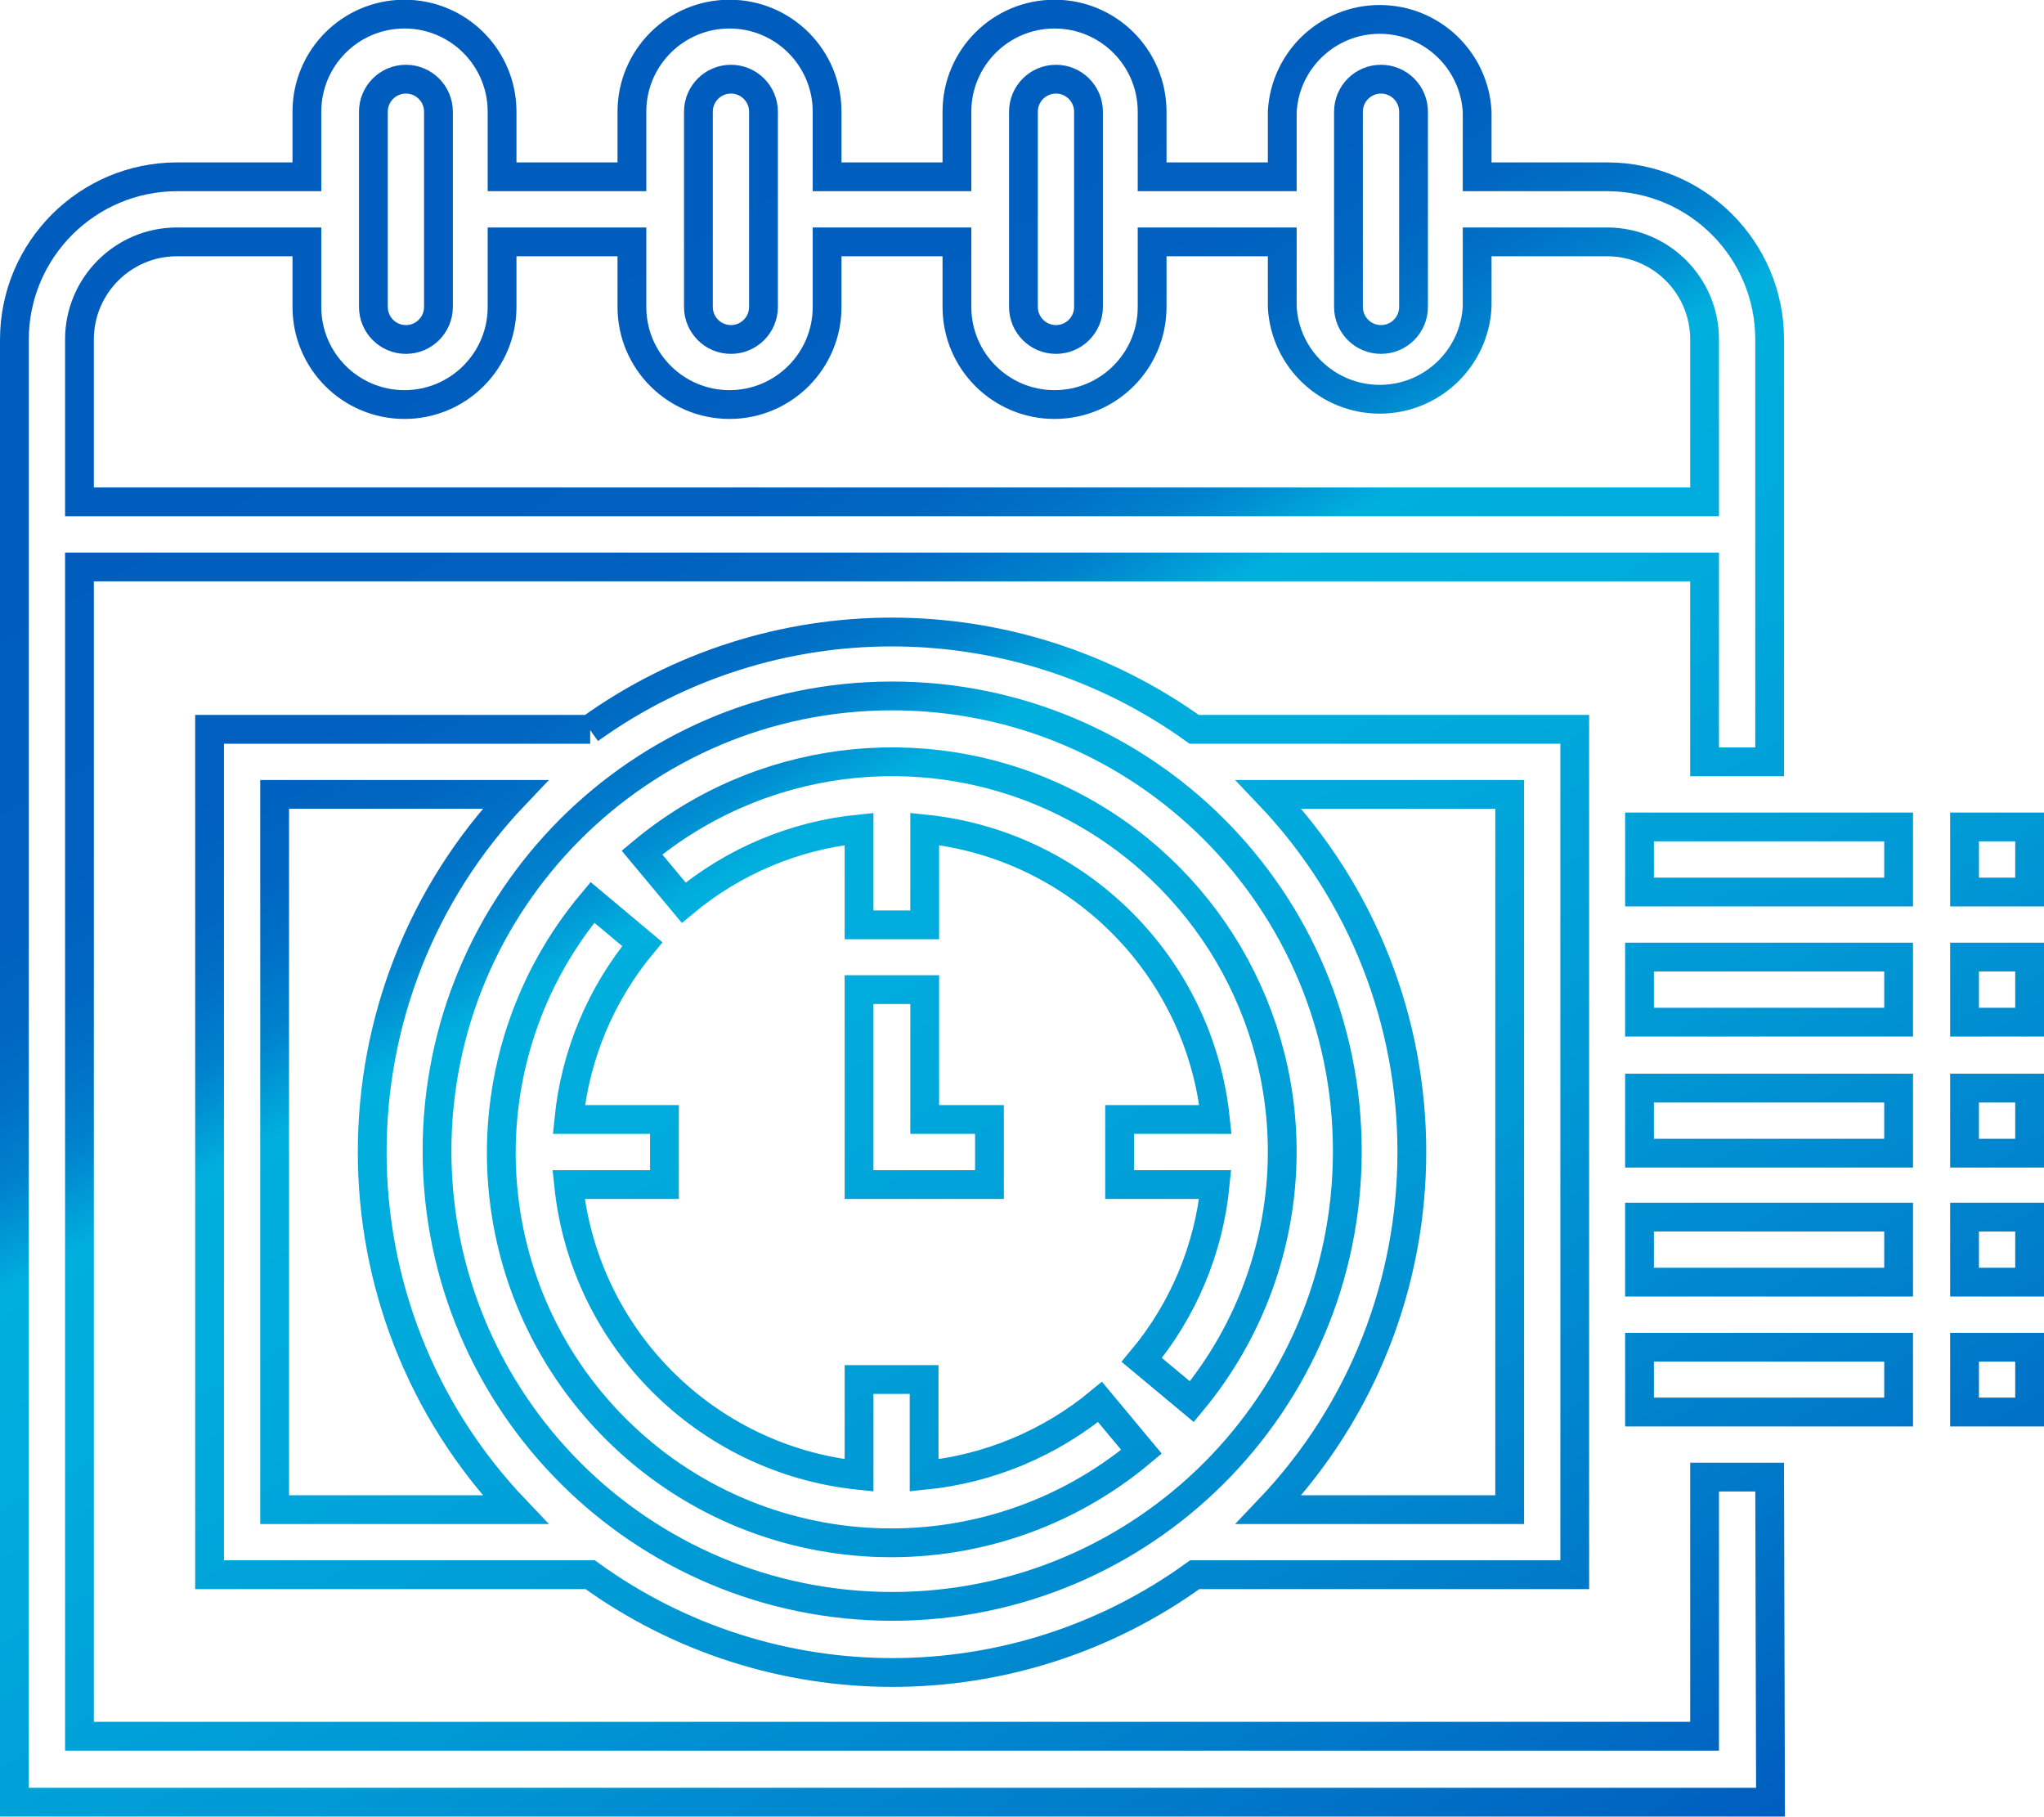
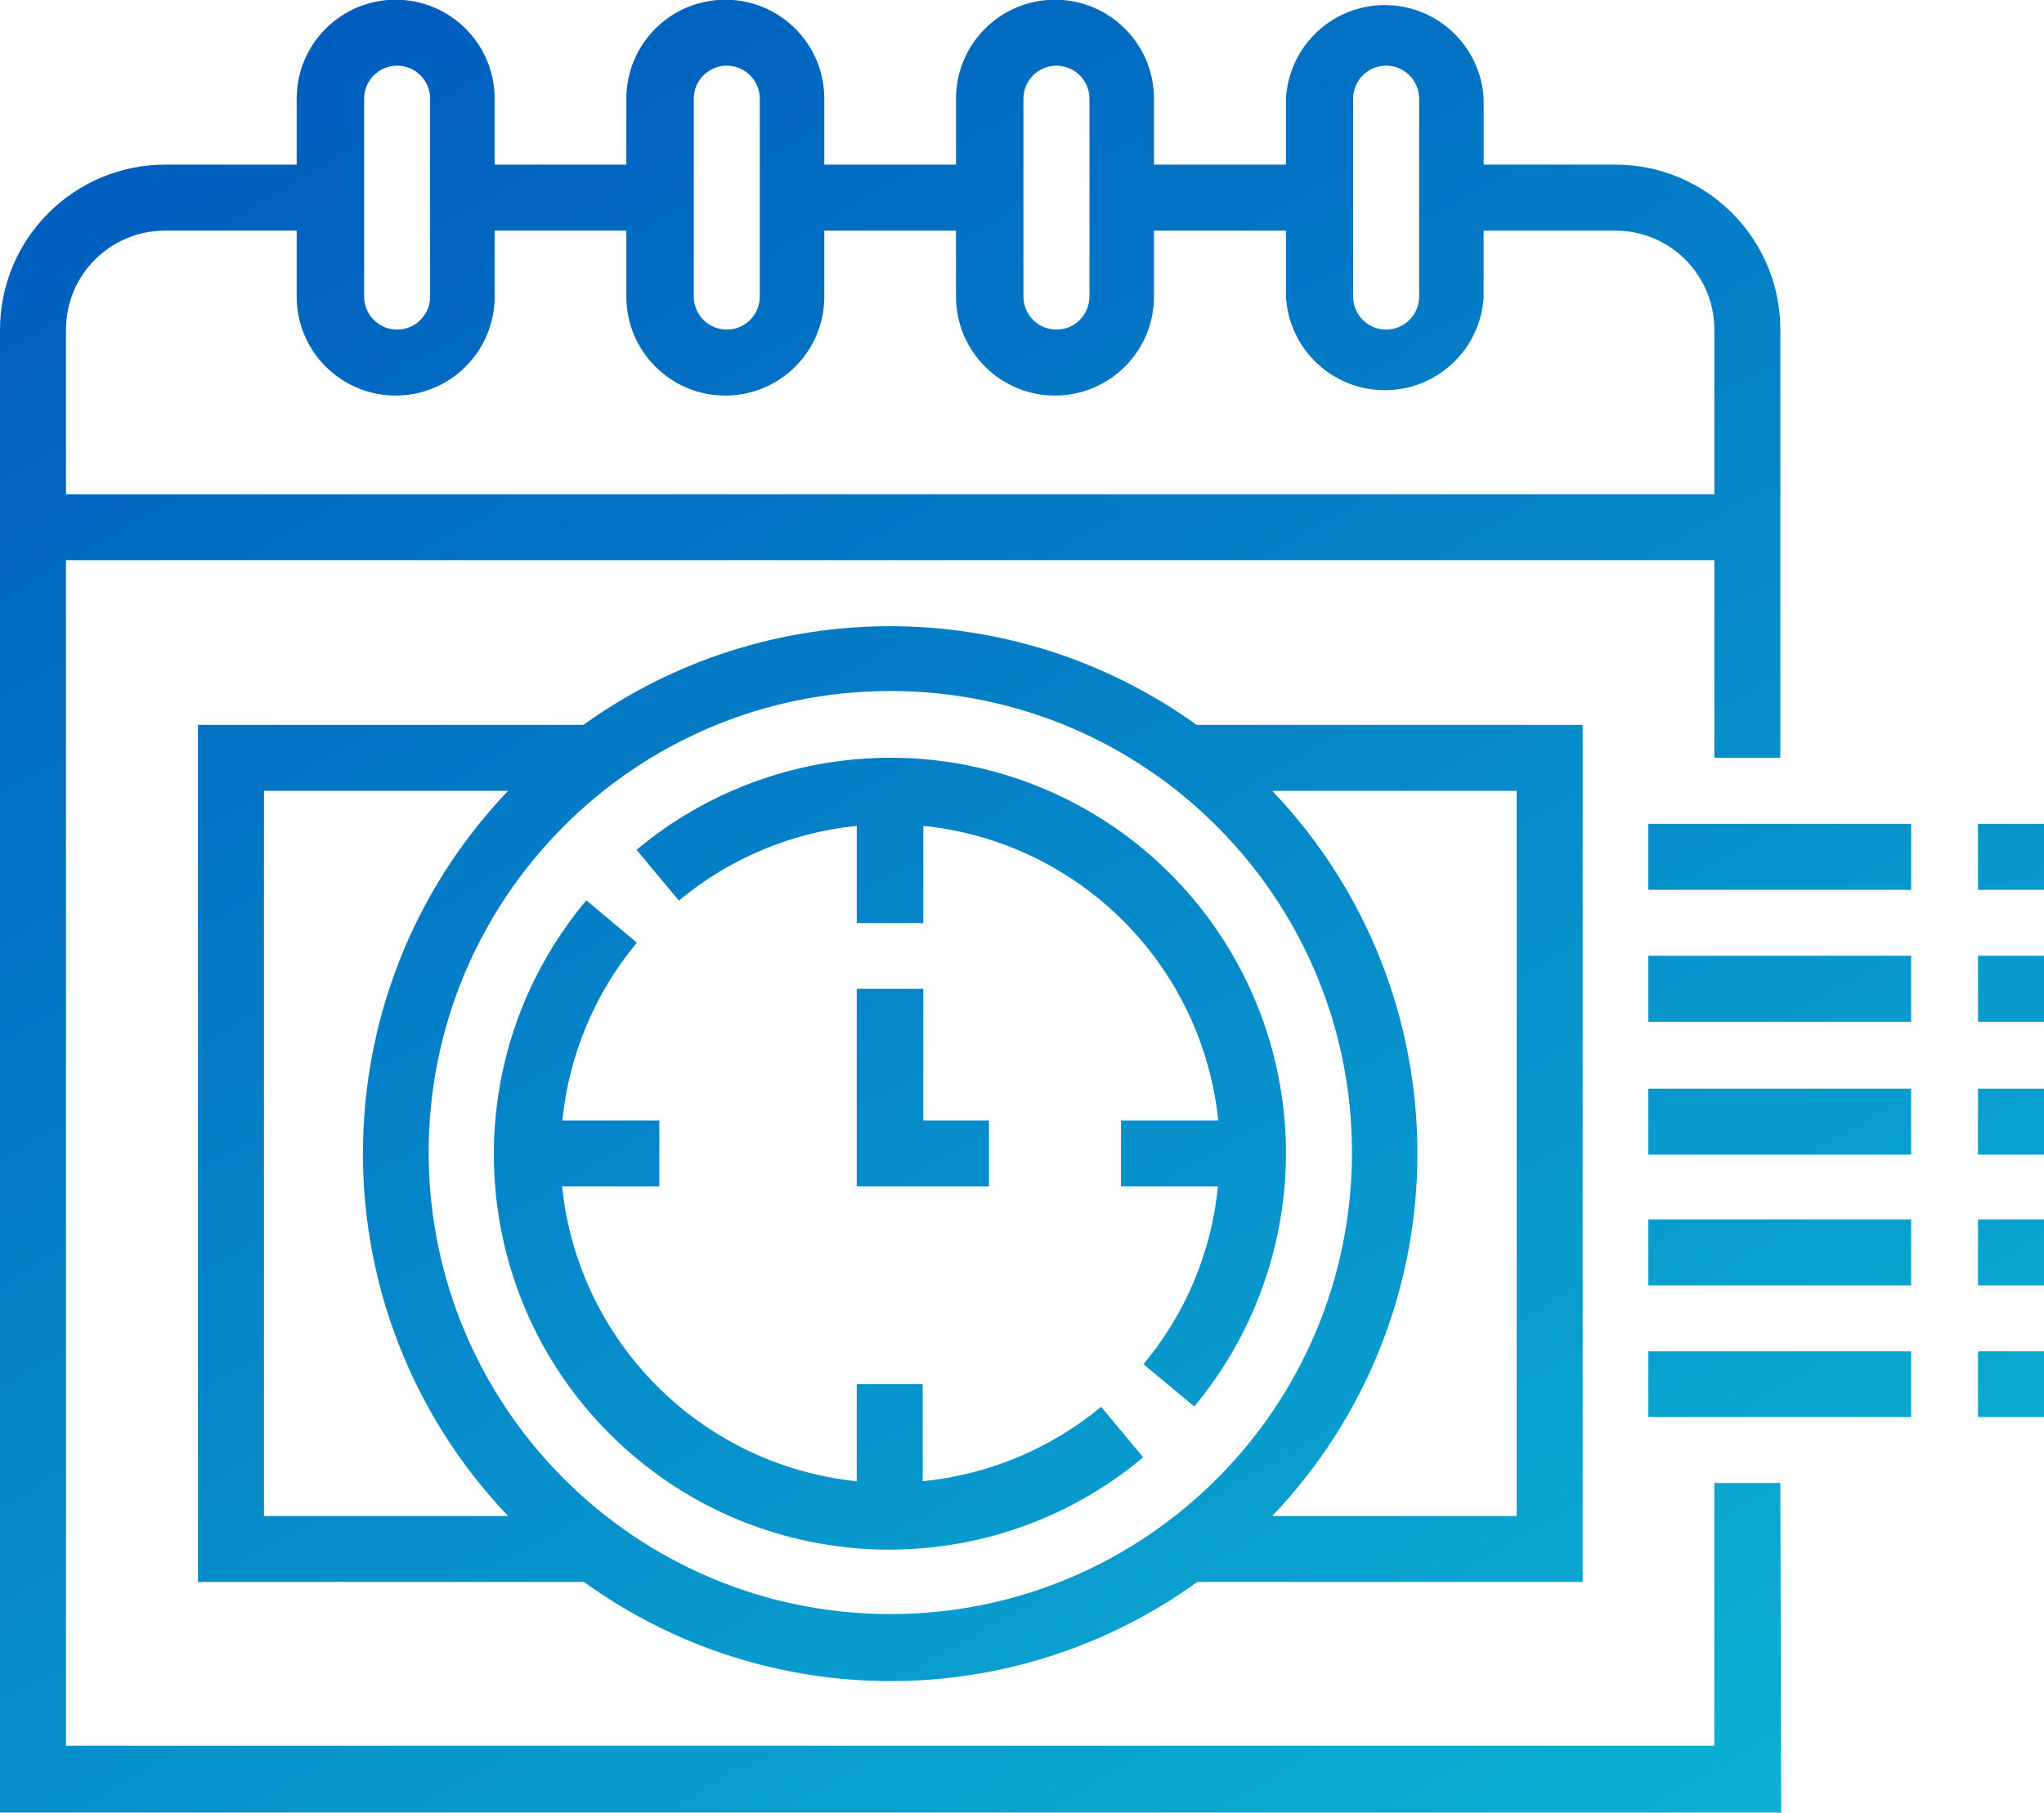
- <svg xmlns="http://www.w3.org/2000/svg" id="Слой_1" data-name="Слой 1" viewBox="0 0 71 63.1">
+ <svg xmlns="http://www.w3.org/2000/svg" id="Слой_1" data-name="Слой 1" viewBox="0 0 70 62.1">
  <defs>
-     <style>.cls-1{fill:none;stroke-miterlimit:10;stroke:url(#Безымянный_градиент_3);}</style>
-     <linearGradient id="Безымянный_градиент_3" x1="10.8" y1="5.58" x2="50.36" y2="74.1" gradientUnits="userSpaceOnUse">
-       <stop offset="0.13" stop-color="#005dbe" />
-       <stop offset="0.26" stop-color="#005fbf" />
-       <stop offset="0.31" stop-color="#0066c1" />
-       <stop offset="0.34" stop-color="#0071c6" />
-       <stop offset="0.37" stop-color="#0082cd" />
-       <stop offset="0.39" stop-color="#0098d5" />
-       <stop offset="0.41" stop-color="#00afde" />
-       <stop offset="0.52" stop-color="#00a9dc" />
-       <stop offset="0.67" stop-color="#0099d5" />
-       <stop offset="0.84" stop-color="#007ecb" />
-       <stop offset="1" stop-color="#005dbe" />
+     <style>.cls-1{fill:url(#Безымянный_градиент_33);}</style>
+     <linearGradient id="Безымянный_градиент_33" x1="11.12" y1="65.54" x2="50.09" y2="-1.96" gradientTransform="matrix(1, 0, 0, -1, 0, 71.5)" gradientUnits="userSpaceOnUse">
+       <stop offset="0" stop-color="#005dbe" />
+       <stop offset="1" stop-color="#0bb1d3" />
    </linearGradient>
  </defs>
-   <path class="cls-1" d="M20.66,29.54H7.44V58.9H20.66a17.93,17.93,0,0,0,21,0H54.86V29.54H41.64a18,18,0,0,0-21,0ZM9.7,31.8h8.36a18,18,0,0,0,0,24.84H9.7Zm5.64,12.42A15.81,15.81,0,1,1,31.15,60,15.82,15.82,0,0,1,15.34,44.22ZM52.6,56.64H44.23a18,18,0,0,0,0-24.84H52.6ZM44.7,44.22a13.6,13.6,0,0,1-3.14,8.67l-1.74-1.45a11.19,11.19,0,0,0,2.55-6.09H39.05V43.09h3.33A11.31,11.31,0,0,0,32.28,33v3.33H30V33a11.28,11.28,0,0,0-6.09,2.56l-1.45-1.74A13.55,13.55,0,0,1,44.7,44.22ZM38.37,52.9l1.44,1.73A13.54,13.54,0,0,1,20.74,35.55L22.47,37a11.27,11.27,0,0,0-2.55,6.09h3.32v2.26H19.91A11.32,11.32,0,0,0,30,55.45V52.12h2.26v3.33A11.34,11.34,0,0,0,38.37,52.9ZM32.28,38.58v4.51h2.25v2.26H30V38.58ZM61.63,55.51H59.37v9H2.92V23.9H59.37v6.77h2.26V16A5.65,5.65,0,0,0,56,10.35H51.47V8.09a3.39,3.39,0,0,0-6.77,0v2.26H40.18V8.09a3.39,3.39,0,0,0-6.78,0v2.26H28.89V8.09a3.39,3.39,0,0,0-6.78,0v2.26H17.6V8.09a3.39,3.39,0,0,0-6.78,0v2.26H6.31A5.66,5.66,0,0,0,.66,16V66.8h61ZM47,8.09a1.13,1.13,0,1,1,2.26,0v6.78a1.13,1.13,0,1,1-2.26,0Zm-11.29,0a1.13,1.13,0,0,1,2.26,0v6.78a1.13,1.13,0,0,1-2.26,0Zm-11.29,0a1.13,1.13,0,1,1,2.26,0v6.78a1.13,1.13,0,0,1-2.26,0Zm-11.29,0a1.13,1.13,0,1,1,2.26,0v6.78a1.13,1.13,0,0,1-2.26,0ZM6.31,12.61h4.51v2.26a3.39,3.39,0,0,0,6.78,0V12.61h4.51v2.26a3.39,3.39,0,0,0,6.78,0V12.61H33.4v2.26a3.39,3.39,0,0,0,6.78,0V12.61H44.7v2.26a3.39,3.39,0,0,0,6.77,0V12.61H56A3.39,3.39,0,0,1,59.37,16v5.64H2.92V16A3.39,3.39,0,0,1,6.31,12.61ZM68.4,32.93h2.26v2.26H68.4Zm-11.29,0h9v2.26h-9ZM68.4,37.45h2.26v2.26H68.4Zm-11.29,0h9v2.26h-9ZM68.4,42h2.26v2.26H68.4ZM57.11,42h9v2.26h-9ZM68.4,46.48h2.26v2.26H68.4Zm-11.29,0h9v2.26h-9ZM68.4,51h2.26v2.25H68.4ZM57.11,51h9v2.25h-9Z" transform="translate(-0.16 -4.21)" />
+   <path class="cls-1" d="M20.66,29.54H7.44V58.9H20.66a17.93,17.93,0,0,0,21,0H54.86V29.54H41.64a18,18,0,0,0-21,0ZM9.7,31.8h8.36a18,18,0,0,0,0,24.84H9.7Zm5.64,12.42A15.81,15.81,0,1,1,31.15,60,15.82,15.82,0,0,1,15.34,44.22ZM52.6,56.64H44.23a18,18,0,0,0,0-24.84H52.6ZM44.7,44.22a13.6,13.6,0,0,1-3.14,8.67l-1.74-1.45a11.19,11.19,0,0,0,2.55-6.09H39.05V43.09h3.33A11.31,11.31,0,0,0,32.28,33v3.33H30V33a11.28,11.28,0,0,0-6.09,2.56l-1.45-1.74A13.55,13.55,0,0,1,44.7,44.22ZM38.37,52.9l1.44,1.73A13.54,13.54,0,0,1,20.74,35.55L22.47,37a11.27,11.27,0,0,0-2.55,6.09h3.32v2.26H19.91A11.32,11.32,0,0,0,30,55.45V52.12h2.26v3.33A11.34,11.34,0,0,0,38.37,52.9ZM32.28,38.58v4.51h2.25v2.26H30V38.58ZM61.63,55.51H59.37v9H2.92V23.9H59.37v6.77h2.26V16A5.65,5.65,0,0,0,56,10.35H51.47V8.09a3.39,3.39,0,0,0-6.77,0v2.26H40.18V8.09a3.39,3.39,0,0,0-6.78,0v2.26H28.89V8.09a3.39,3.39,0,0,0-6.78,0v2.26H17.6V8.09a3.39,3.39,0,0,0-6.78,0v2.26H6.31A5.66,5.66,0,0,0,.66,16V66.8h61ZM47,8.09a1.13,1.13,0,1,1,2.26,0v6.78a1.13,1.13,0,1,1-2.26,0Zm-11.29,0a1.13,1.13,0,0,1,2.26,0v6.78a1.13,1.13,0,0,1-2.26,0Zm-11.29,0a1.13,1.13,0,1,1,2.26,0v6.78a1.13,1.13,0,0,1-2.26,0Zm-11.29,0a1.13,1.13,0,1,1,2.26,0v6.78a1.13,1.13,0,0,1-2.26,0ZM6.31,12.61h4.51v2.26a3.39,3.39,0,0,0,6.78,0V12.61h4.51v2.26a3.39,3.39,0,0,0,6.78,0V12.61H33.4v2.26a3.39,3.39,0,0,0,6.78,0V12.61H44.7v2.26a3.39,3.39,0,0,0,6.77,0V12.61H56A3.39,3.39,0,0,1,59.37,16v5.64H2.92V16A3.39,3.39,0,0,1,6.31,12.61ZM68.4,32.93h2.26v2.26H68.4Zm-11.29,0h9v2.26h-9ZM68.4,37.45h2.26v2.26H68.4Zm-11.29,0h9v2.26h-9ZM68.4,42h2.26v2.26H68.4ZM57.11,42h9v2.26h-9ZM68.4,46.48h2.26v2.26H68.4Zm-11.29,0h9v2.26h-9ZM68.4,51h2.26v2.25H68.4ZM57.11,51h9v2.25h-9Z" transform="translate(-0.66 -4.71)" />
</svg>
